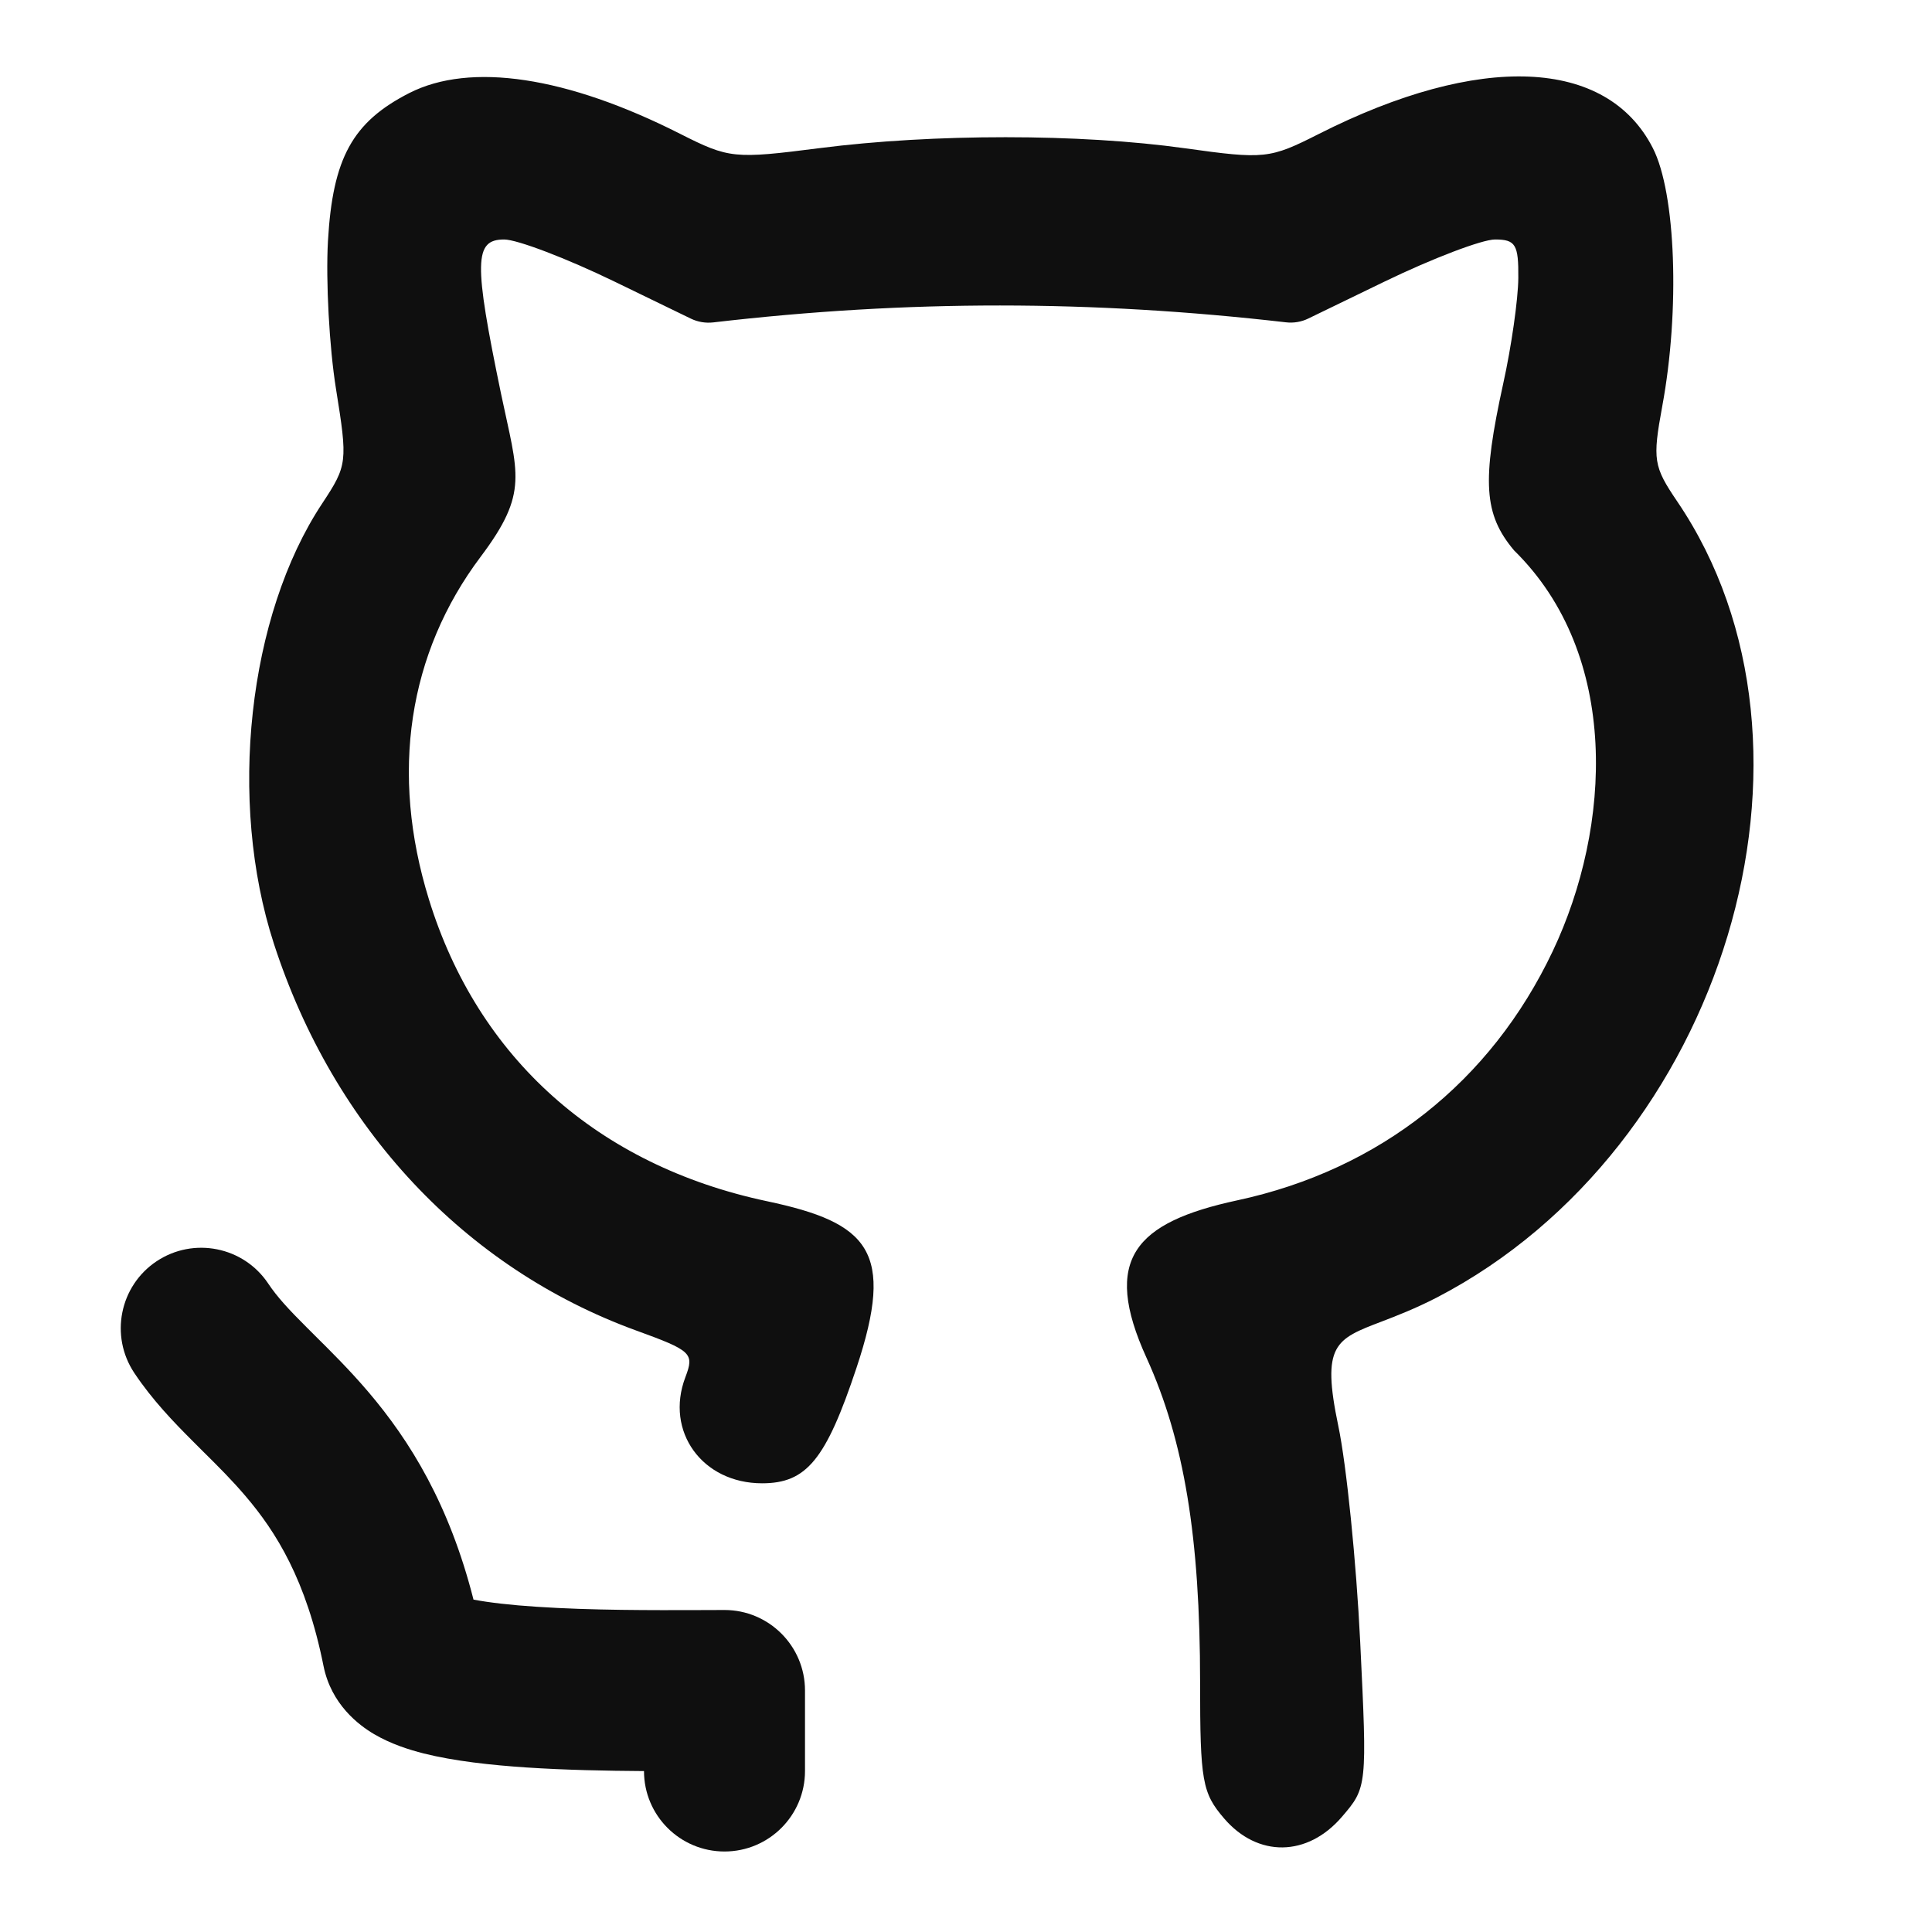
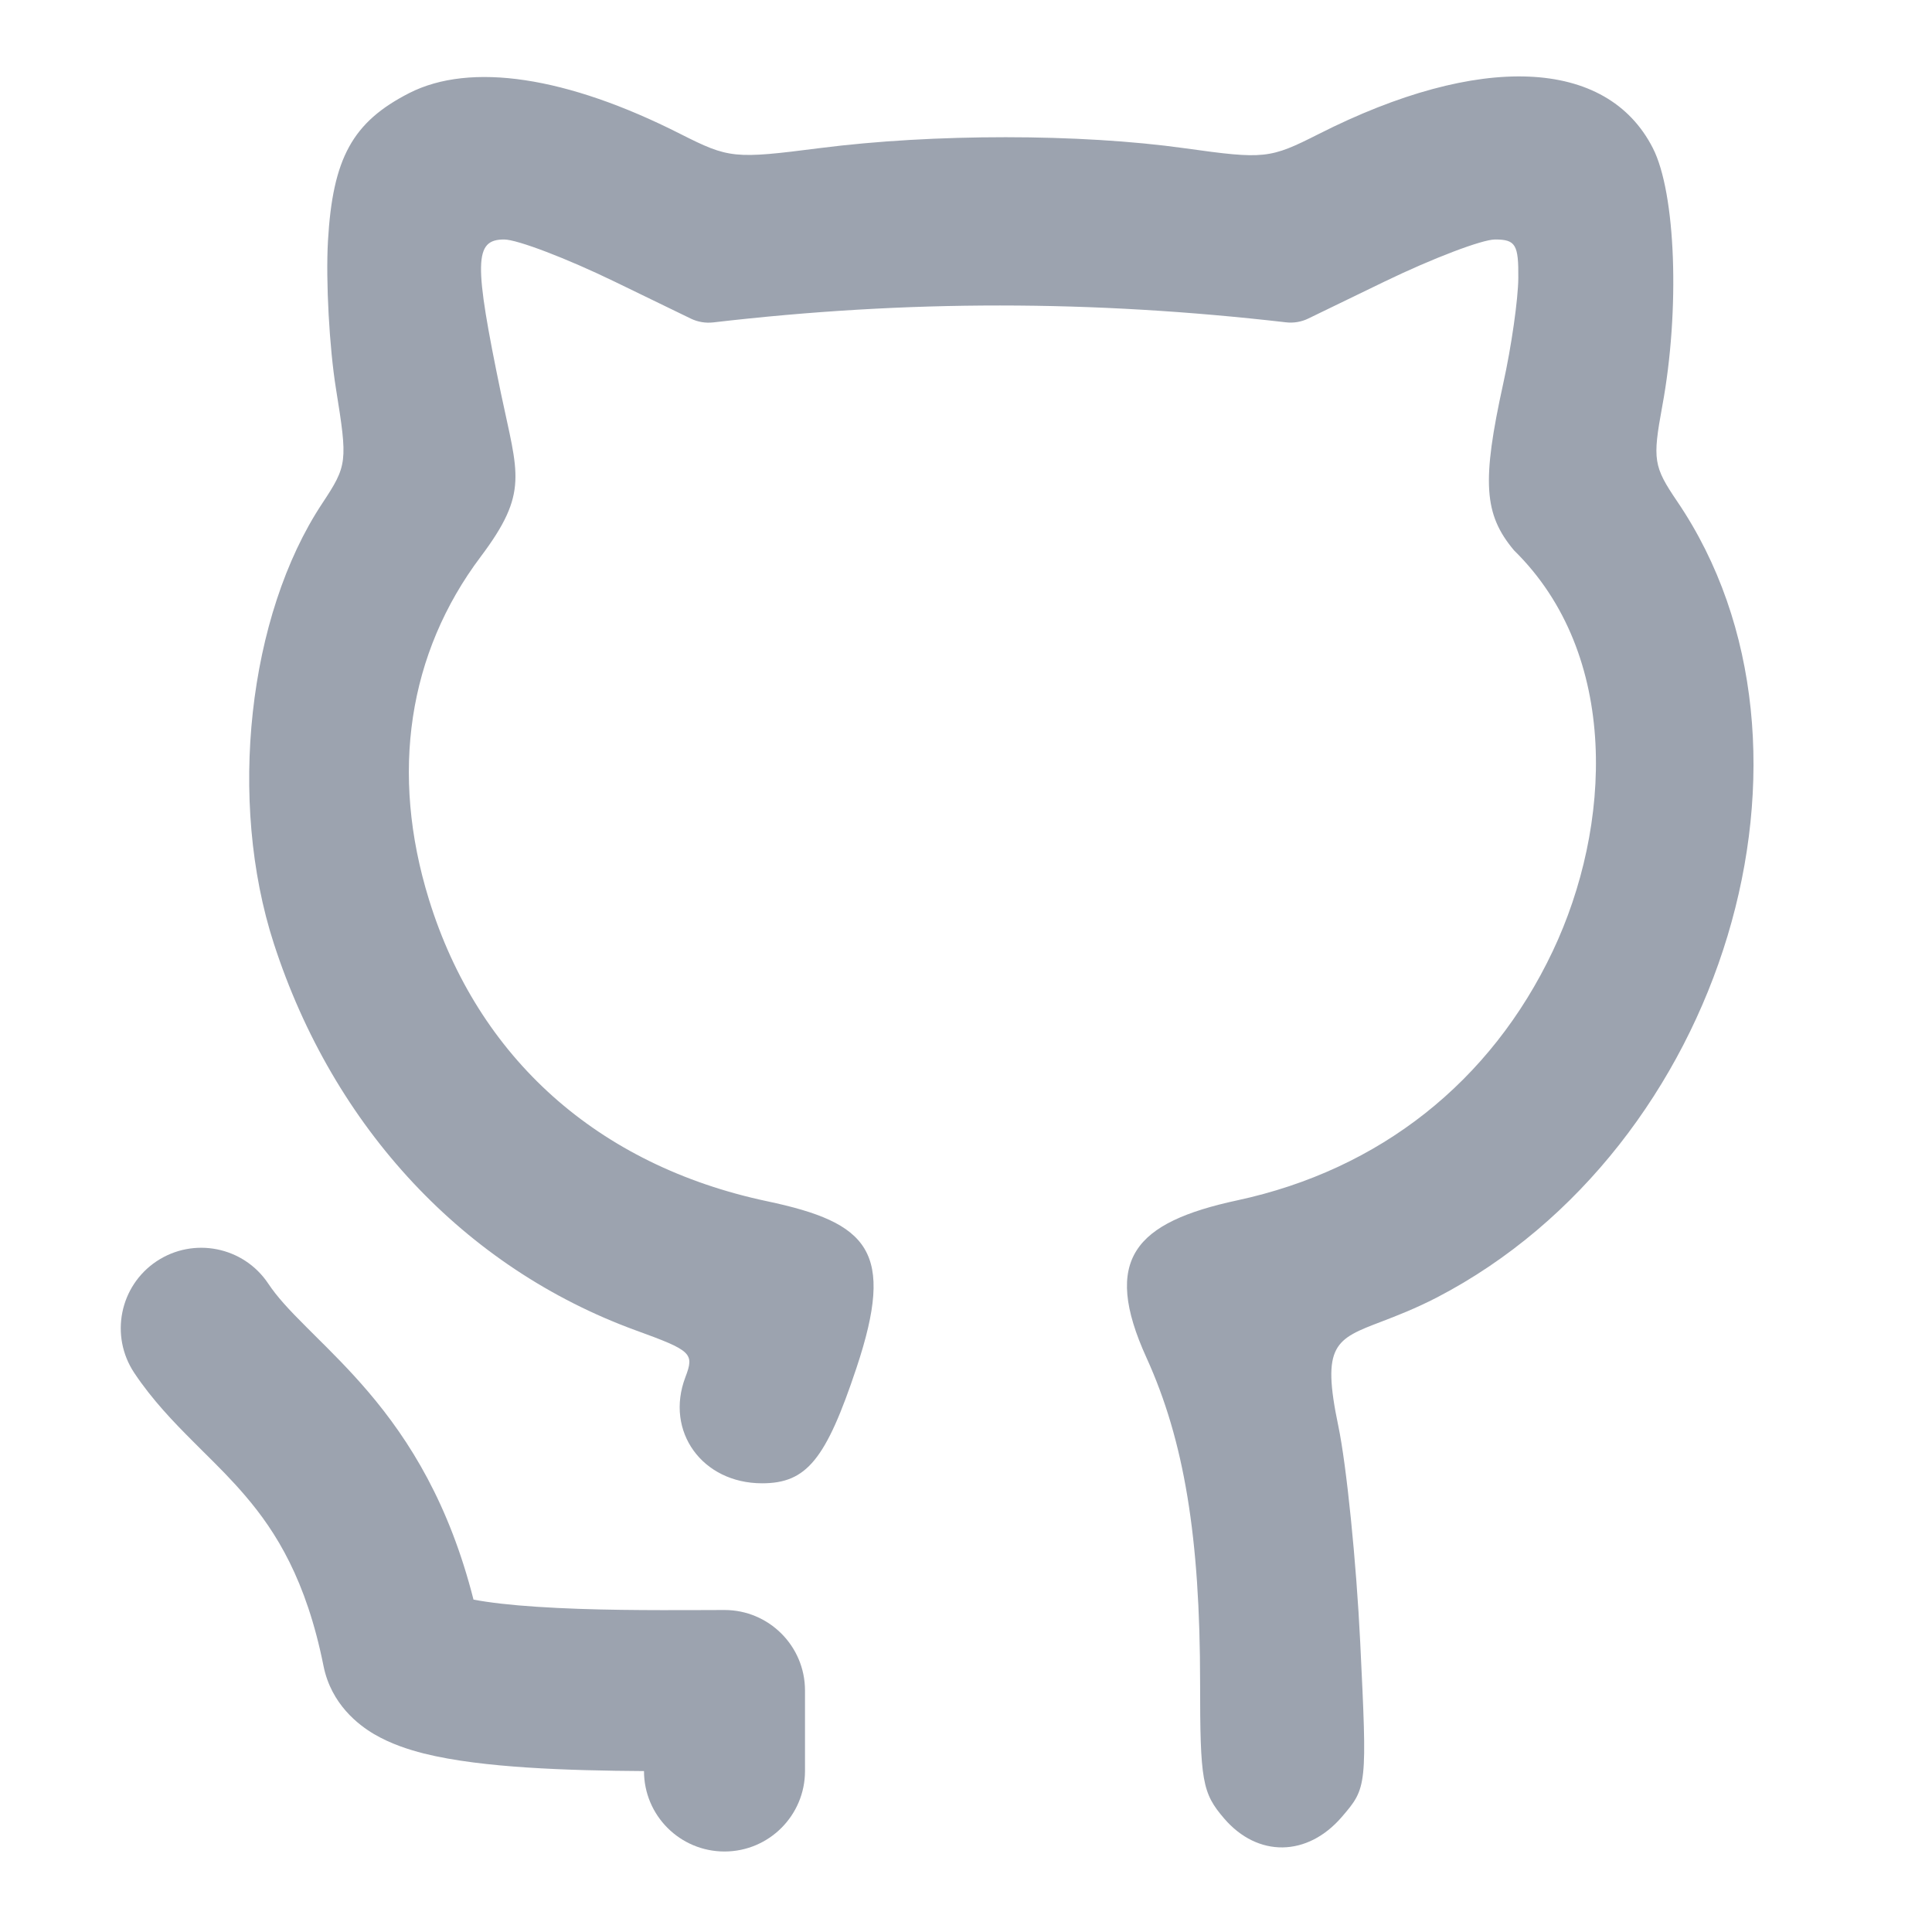
<svg xmlns="http://www.w3.org/2000/svg" width="800px" height="800px" viewBox="0 0 24 24" fill="none">
-   <path d="M4.074 2.994C4.133 1.964 4.379 1.516 5.084 1.156C5.844 0.769 7.041 0.949 8.45 1.663C9.057 1.97 9.119 1.976 10.182 1.84C11.596 1.659 13.416 1.659 14.721 1.842C15.708 1.98 15.773 1.973 16.381 1.665C18.381 0.652 19.96 0.718 20.532 1.839C20.818 2.398 20.871 3.85 20.649 5.047C20.527 5.711 20.54 5.794 20.835 6.229C22.915 9.294 21.416 14.262 17.853 16.116C17.58 16.257 17.35 16.345 17.163 16.417C16.588 16.636 16.413 16.703 16.625 17.714C16.727 18.2 16.849 19.409 16.897 20.4C16.984 22.192 16.983 22.205 16.669 22.57C16.241 23.068 15.624 23.076 15.207 22.59C14.934 22.273 14.908 22.124 14.908 20.901C14.908 19.095 14.71 17.895 14.242 16.866C13.685 15.642 14.098 15.185 15.37 14.911C17.138 14.531 18.519 13.44 19.289 11.815C20.021 10.27 20.131 8.135 18.808 6.837C18.432 6.389 18.406 5.984 18.674 4.763C18.775 4.307 18.859 3.718 18.861 3.454C18.865 3.038 18.827 2.975 18.572 2.975C18.41 2.975 17.792 3.211 17.199 3.498L16.252 3.957C16.166 3.999 16.07 4.015 15.975 4.004C13.568 3.727 11.28 3.723 8.861 4.005C8.765 4.016 8.669 4 8.582 3.958L7.636 3.499C7.043 3.211 6.425 2.975 6.263 2.975C5.889 2.975 5.884 3.251 6.224 4.891C6.433 5.892 6.573 6.115 5.971 6.916C5.069 8.116 4.844 9.606 5.328 11.172C5.937 13.145 7.429 14.477 9.528 14.922C10.793 15.19 11.123 15.54 10.64 16.991C10.26 18.132 10.02 18.426 9.467 18.426C8.724 18.426 8.258 17.782 8.514 17.108C8.627 16.811 8.594 16.779 7.897 16.526C5.771 15.75 4.145 14.013 3.402 11.722C2.827 9.952 3.08 7.647 4.002 6.255C4.316 5.78 4.32 5.74 4.174 4.832C4.091 4.318 4.046 3.491 4.074 2.994Z" fill="#0F0F0F" />
-   <path d="M3.332 15.945C3.026 15.486 2.405 15.362 1.945 15.668C1.486 15.974 1.362 16.595 1.668 17.055C1.894 17.394 2.165 17.673 2.394 17.902C2.437 17.945 2.478 17.986 2.518 18.026C2.711 18.217 2.881 18.386 3.051 18.586C3.429 19.029 3.805 19.626 4.019 20.696C4.115 21.173 4.457 21.43 4.647 21.542C4.853 21.663 5.078 21.735 5.263 21.782C5.642 21.877 6.102 21.927 6.538 21.956C7.017 21.988 7.536 21.998 8 22.001C8 22.553 8.448 23 9 23C9.552 23 10 22.552 10 22V21C10 20.448 9.552 20 9 20C8.906 20 8.804 20 8.696 20.001C8.109 20.003 7.344 20.005 6.67 19.96C6.345 19.939 6.078 19.908 5.882 19.871C5.581 18.687 5.094 17.899 4.574 17.289C4.344 17.019 4.106 16.783 3.912 16.591C3.876 16.555 3.841 16.521 3.809 16.488C3.585 16.265 3.439 16.106 3.332 15.945Z" fill="#0F0F0F" />
+   <path d="M4.074 2.994C4.133 1.964 4.379 1.516 5.084 1.156C5.844 0.769 7.041 0.949 8.45 1.663C9.057 1.97 9.119 1.976 10.182 1.84C11.596 1.659 13.416 1.659 14.721 1.842C15.708 1.98 15.773 1.973 16.381 1.665C18.381 0.652 19.96 0.718 20.532 1.839C20.818 2.398 20.871 3.85 20.649 5.047C20.527 5.711 20.54 5.794 20.835 6.229C22.915 9.294 21.416 14.262 17.853 16.116C17.58 16.257 17.35 16.345 17.163 16.417C16.588 16.636 16.413 16.703 16.625 17.714C16.727 18.2 16.849 19.409 16.897 20.4C16.984 22.192 16.983 22.205 16.669 22.57C16.241 23.068 15.624 23.076 15.207 22.59C14.934 22.273 14.908 22.124 14.908 20.901C14.908 19.095 14.71 17.895 14.242 16.866C13.685 15.642 14.098 15.185 15.37 14.911C17.138 14.531 18.519 13.44 19.289 11.815C20.021 10.27 20.131 8.135 18.808 6.837C18.432 6.389 18.406 5.984 18.674 4.763C18.775 4.307 18.859 3.718 18.861 3.454C18.865 3.038 18.827 2.975 18.572 2.975C18.41 2.975 17.792 3.211 17.199 3.498L16.252 3.957C16.166 3.999 16.07 4.015 15.975 4.004C13.568 3.727 11.28 3.723 8.861 4.005C8.765 4.016 8.669 4 8.582 3.958L7.636 3.499C7.043 3.211 6.425 2.975 6.263 2.975C5.889 2.975 5.884 3.251 6.224 4.891C6.433 5.892 6.573 6.115 5.971 6.916C5.069 8.116 4.844 9.606 5.328 11.172C5.937 13.145 7.429 14.477 9.528 14.922C10.793 15.19 11.123 15.54 10.64 16.991C10.26 18.132 10.02 18.426 9.467 18.426C8.724 18.426 8.258 17.782 8.514 17.108C8.627 16.811 8.594 16.779 7.897 16.526C5.771 15.75 4.145 14.013 3.402 11.722C2.827 9.952 3.08 7.647 4.002 6.255C4.316 5.78 4.32 5.74 4.174 4.832C4.091 4.318 4.046 3.491 4.074 2.994Z" fill="#9ca3af" />
+   <path d="M3.332 15.945C3.026 15.486 2.405 15.362 1.945 15.668C1.486 15.974 1.362 16.595 1.668 17.055C1.894 17.394 2.165 17.673 2.394 17.902C2.437 17.945 2.478 17.986 2.518 18.026C2.711 18.217 2.881 18.386 3.051 18.586C3.429 19.029 3.805 19.626 4.019 20.696C4.115 21.173 4.457 21.43 4.647 21.542C4.853 21.663 5.078 21.735 5.263 21.782C5.642 21.877 6.102 21.927 6.538 21.956C7.017 21.988 7.536 21.998 8 22.001C8 22.553 8.448 23 9 23C9.552 23 10 22.552 10 22V21C10 20.448 9.552 20 9 20C8.906 20 8.804 20 8.696 20.001C8.109 20.003 7.344 20.005 6.67 19.96C6.345 19.939 6.078 19.908 5.882 19.871C5.581 18.687 5.094 17.899 4.574 17.289C4.344 17.019 4.106 16.783 3.912 16.591C3.876 16.555 3.841 16.521 3.809 16.488C3.585 16.265 3.439 16.106 3.332 15.945Z" fill="#9ca3af" />
</svg>
